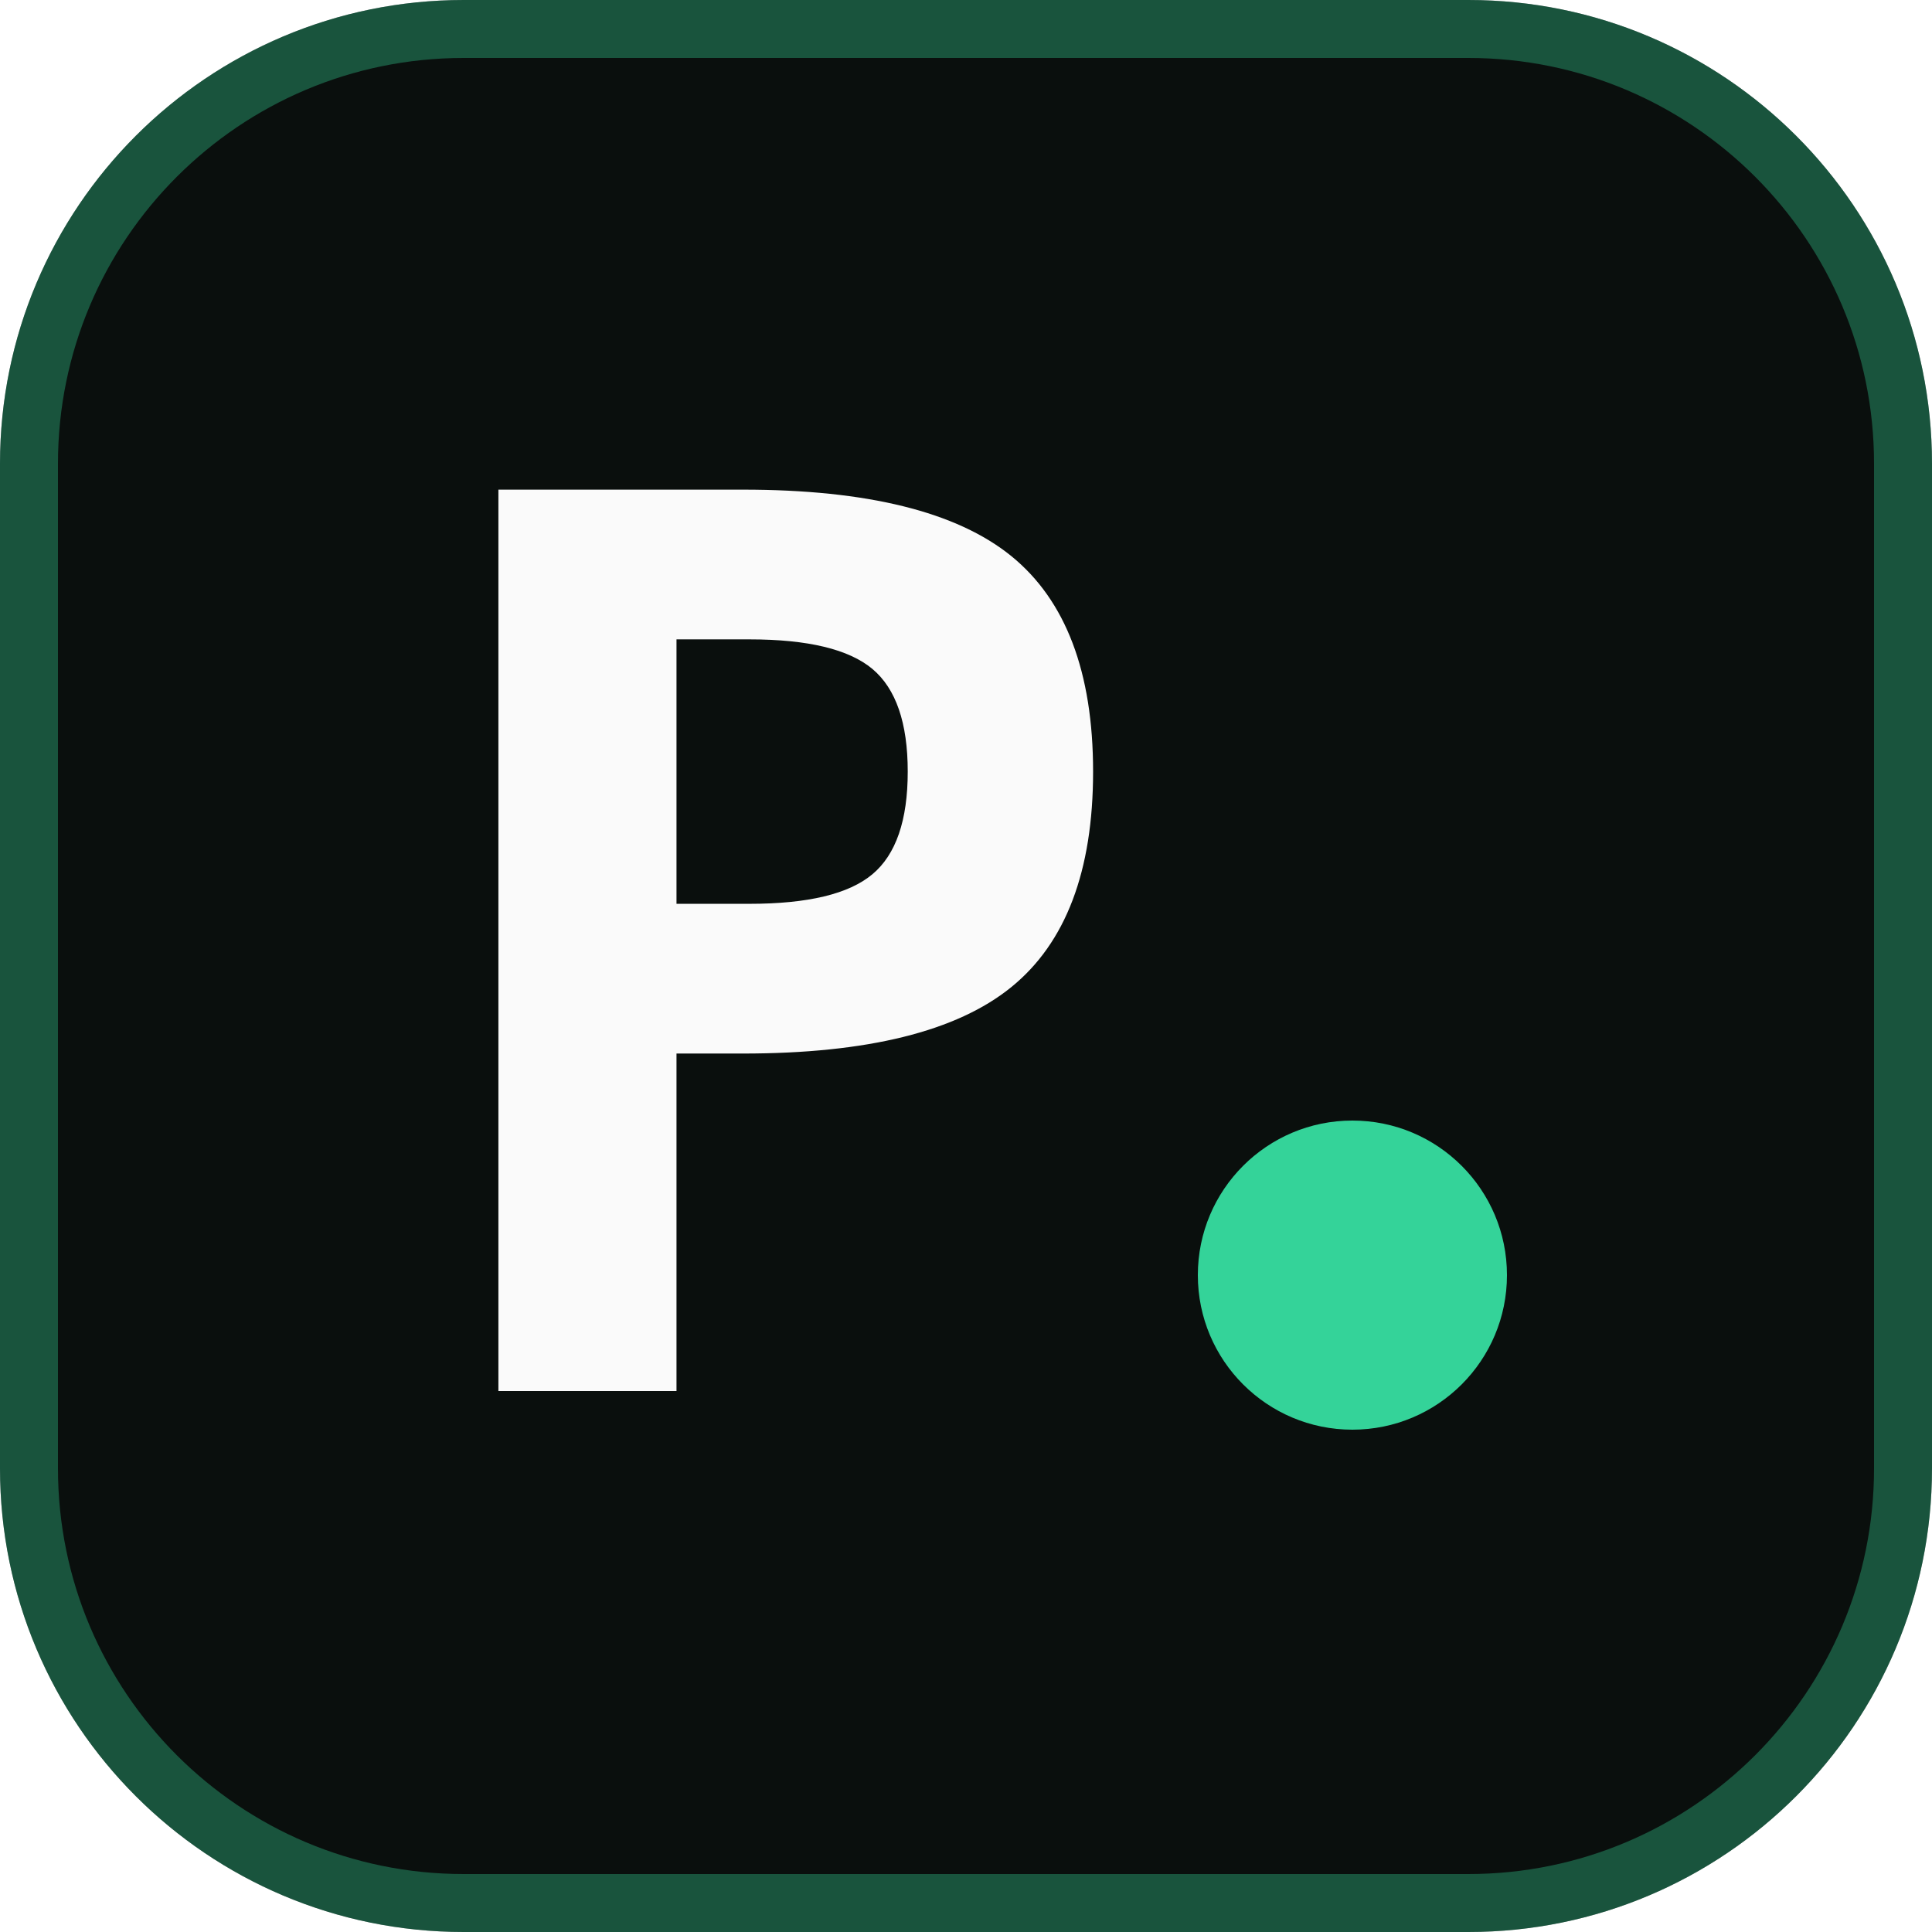
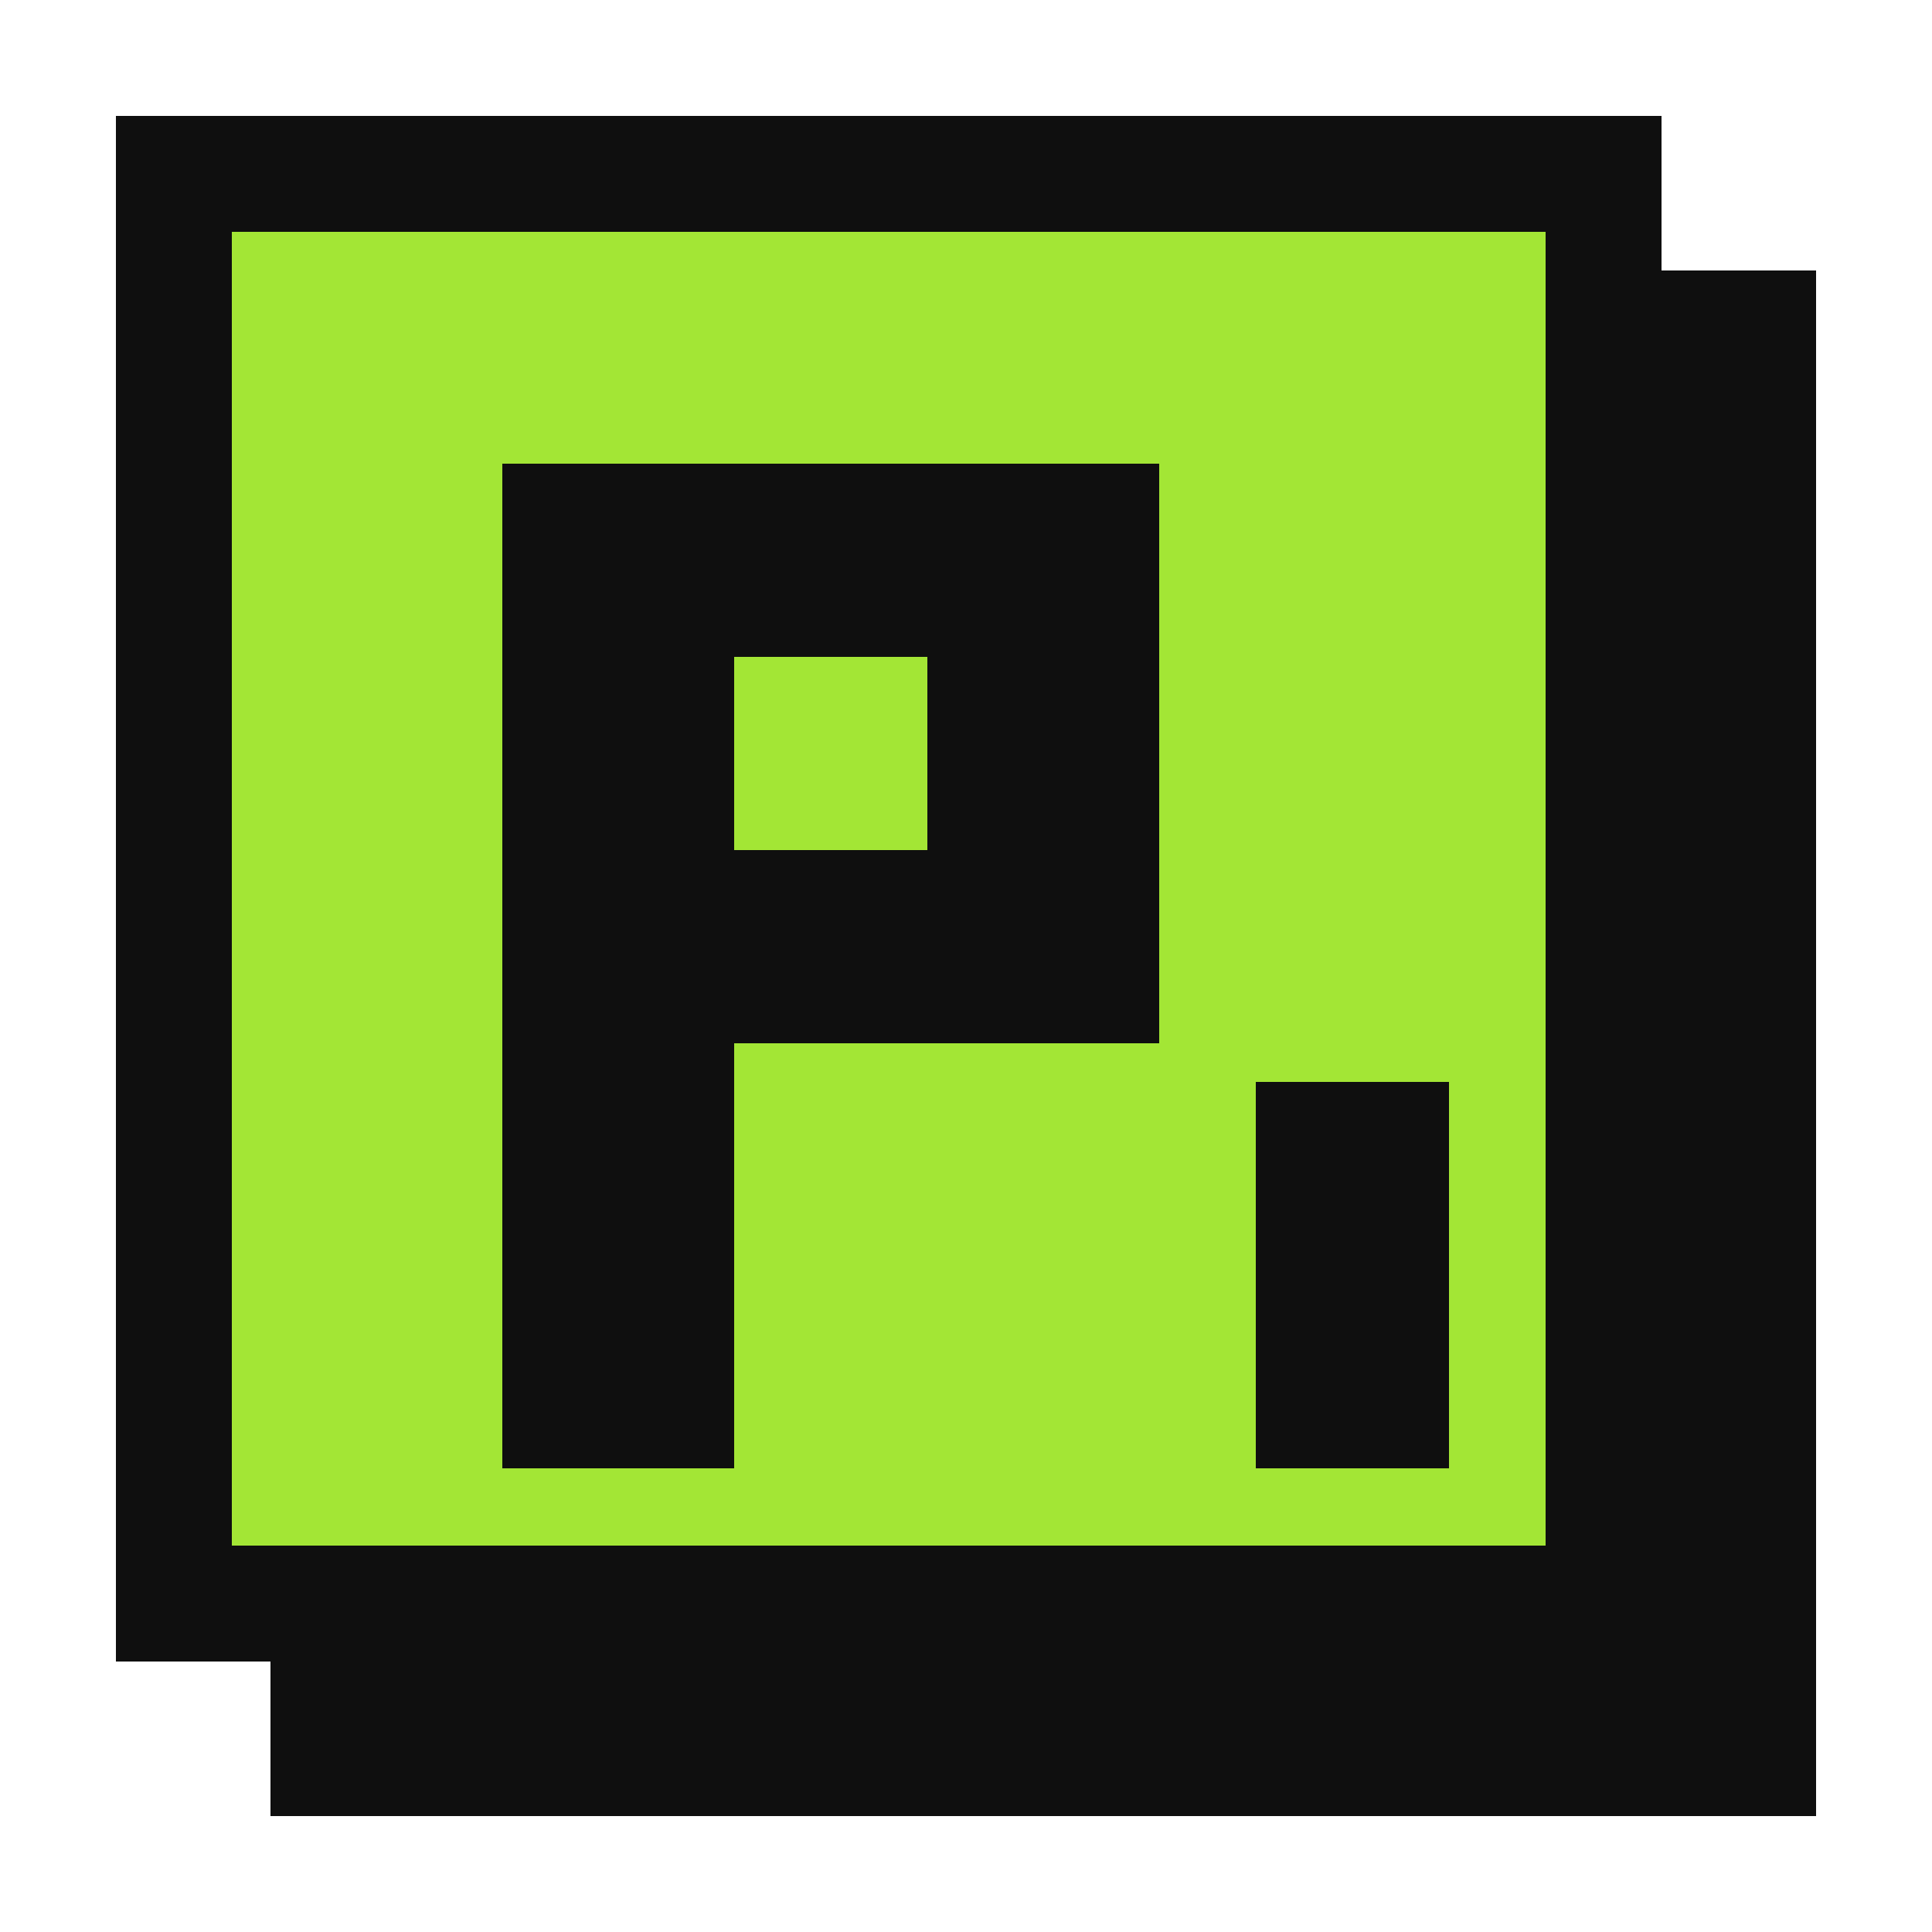
<svg xmlns="http://www.w3.org/2000/svg" viewBox="0 0 100 100">
-   <rect width="100" height="100" rx="24" fill="#0a0f0d" />
-   <rect x="1.5" y="1.5" width="97" height="97" rx="22.5" fill="none" stroke="#34d399" stroke-opacity="0.35" stroke-width="3" />
-   <text x="40" y="72" font-family="'JetBrains Mono', ui-monospace, monospace" font-size="64" font-weight="700" fill="#fafafa" text-anchor="middle">P</text>
-   <circle cx="70" cy="66" r="8" fill="#34d399" />
+   <rect x="14" y="14" width="80" height="80" fill="#0f0f0f" />
+   <rect x="9" y="9" width="74" height="74" fill="#a3e635" stroke="#0f0f0f" stroke-width="6" />
+   <rect x="26" y="24" width="12" height="52" fill="#0f0f0f" />
+   <rect x="26" y="24" width="34" height="10" fill="#0f0f0f" />
+   <rect x="48" y="24" width="12" height="30" fill="#0f0f0f" />
+   <rect x="26" y="44" width="34" height="10" fill="#0f0f0f" />
+   <rect x="65" y="56" width="10" height="20" fill="#0f0f0f" />
</svg>
